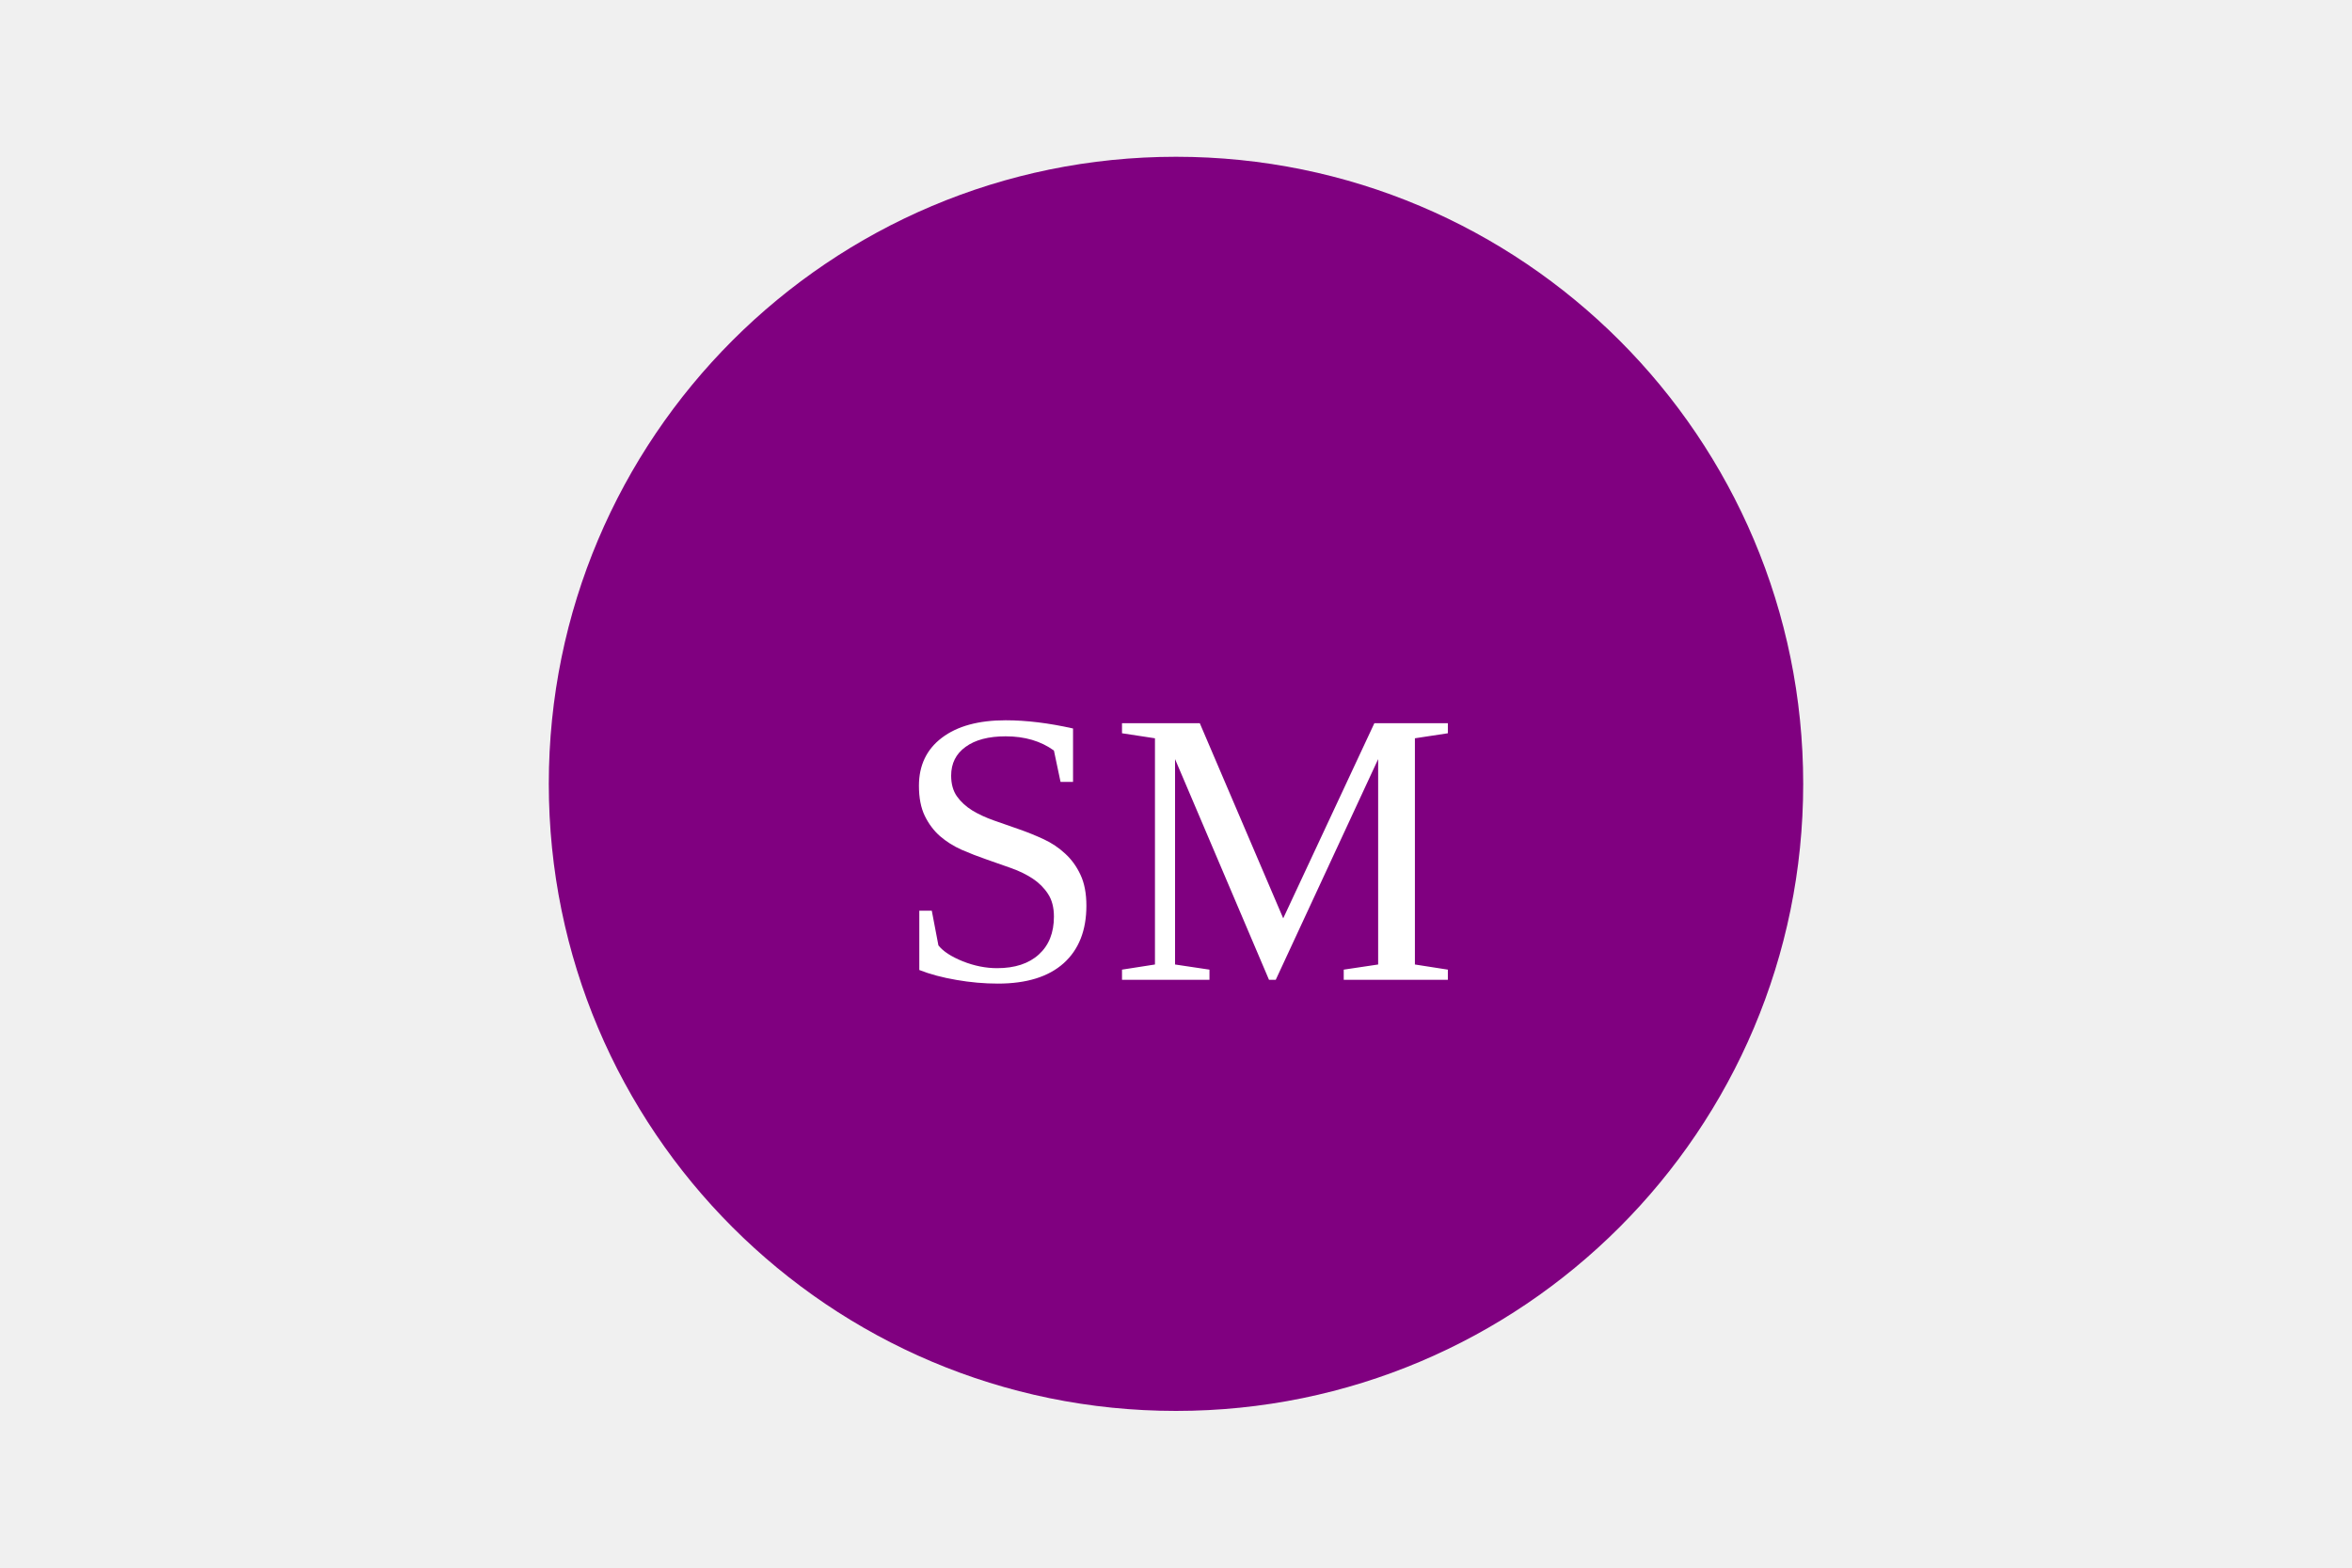
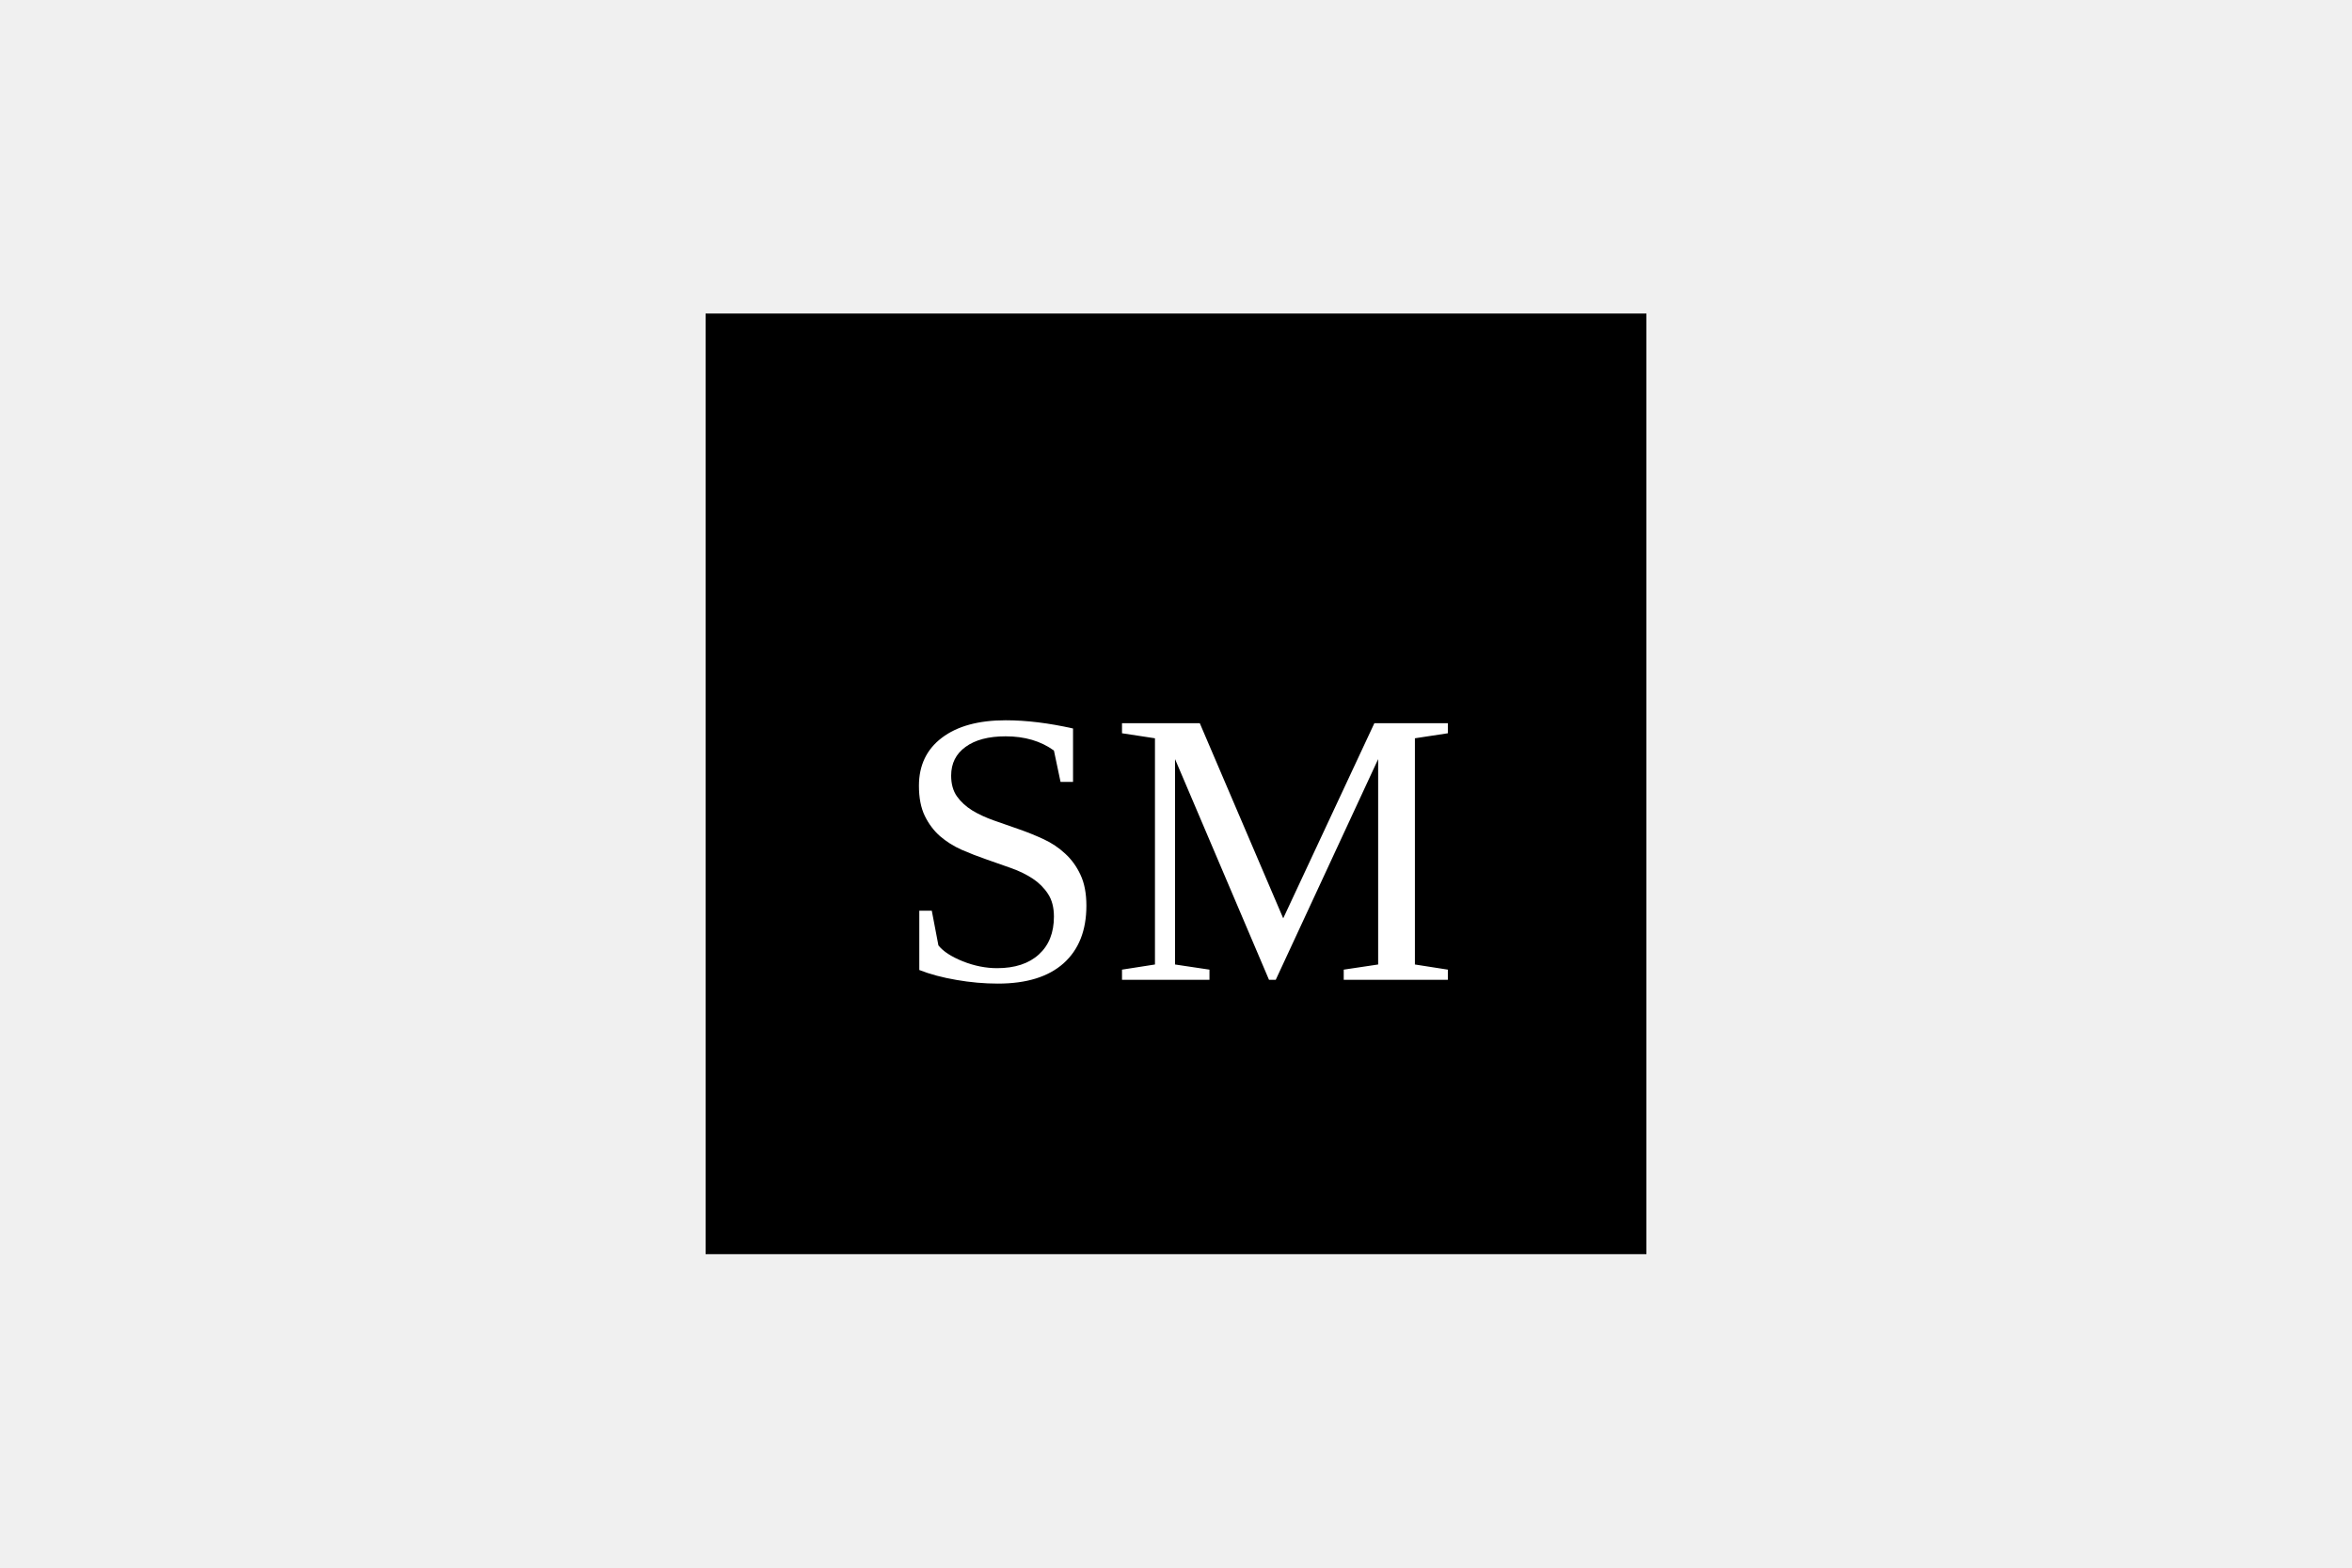
<svg xmlns="http://www.w3.org/2000/svg" version="1.1" width="300" height="200">
-   <circle cx="150" cy="100" r="80" fill="purple" />
+   <rect x="90" y="40" width="120" height="120" fill="black" />
  <text x="150" y="125" font-size="50" text-anchor="middle" fill="white">SM</text>
</svg>
